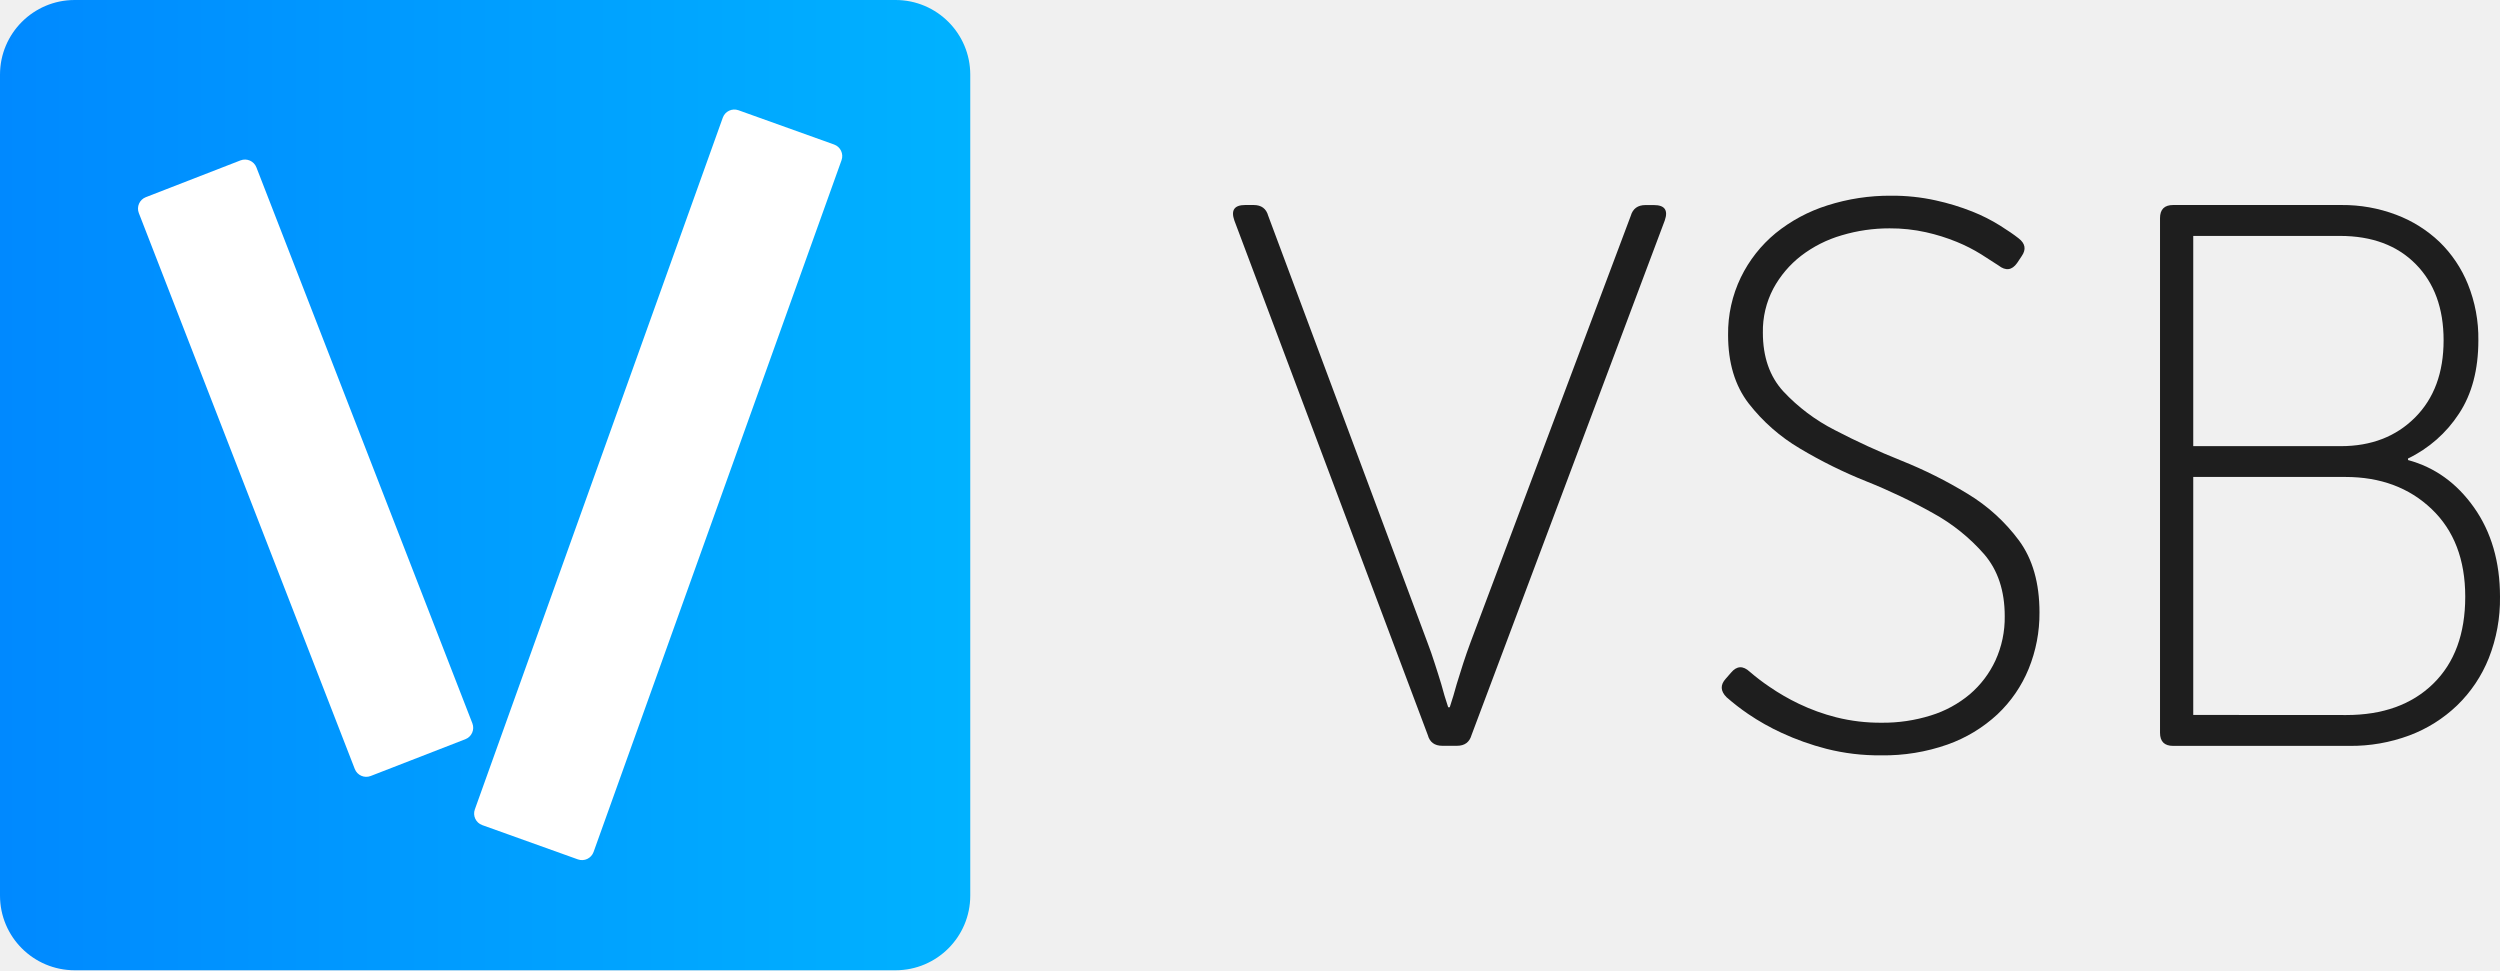
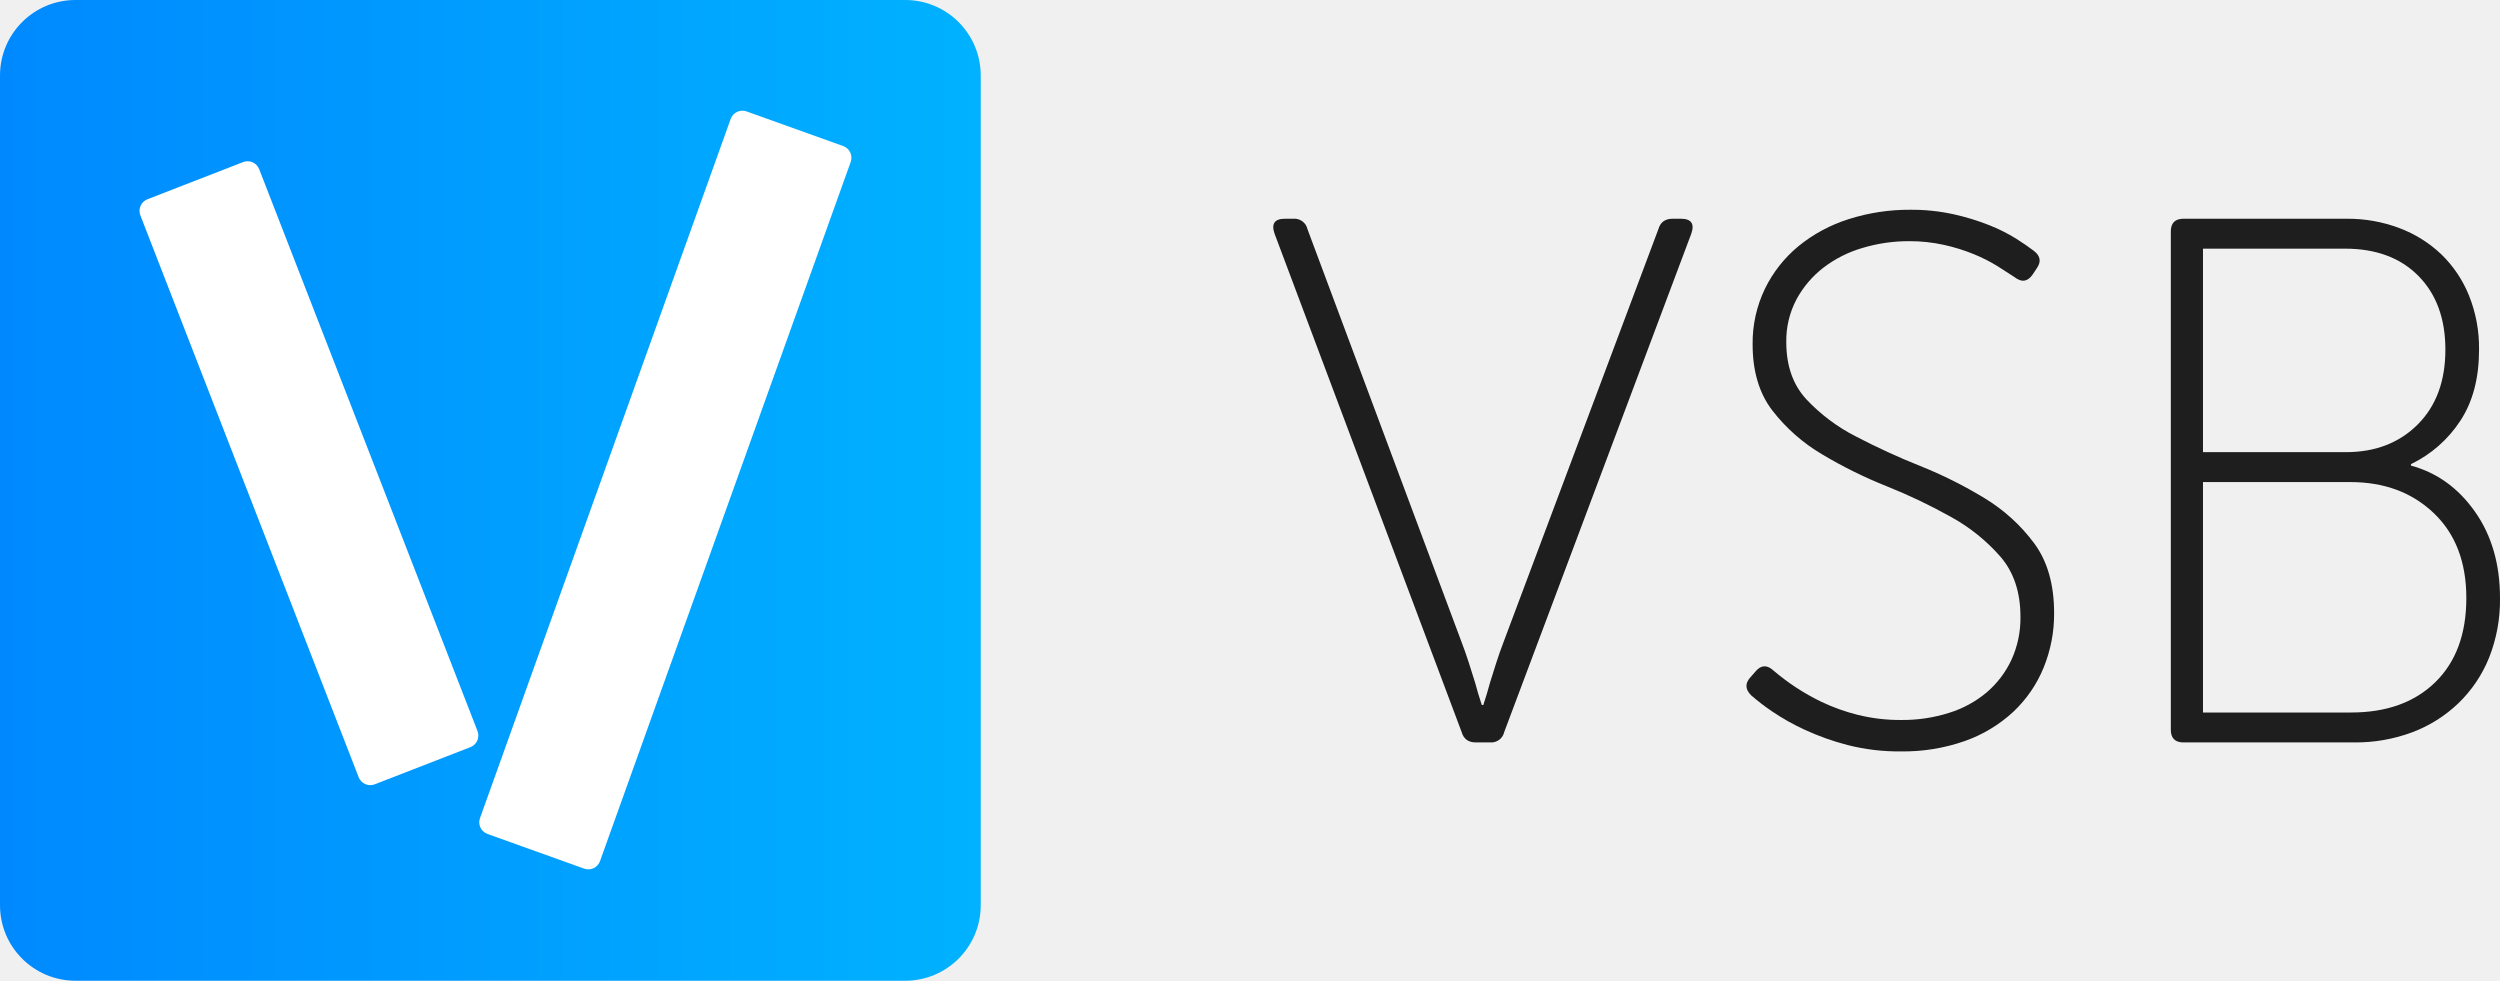
- <svg xmlns="http://www.w3.org/2000/svg" id="レイヤー_1" data-name="レイヤー 1" viewBox="0 0 1030.65 400">
+ <svg xmlns="http://www.w3.org/2000/svg" id="レイヤー_1" data-name="レイヤー 1" viewBox="0 0 1019.654 400">
  <defs>
    <style>.cls-1{fill:url(#名称未設定グラデーション_100);}.cls-2{fill:#fff;}.cls-3{fill:#1e1e1e;}</style>
    <linearGradient id="名称未設定グラデーション_100" y1="200" x2="400" y2="200" gradientUnits="userSpaceOnUse">
      <stop offset="0" stop-color="#0089ff" />
      <stop offset="1" stop-color="#00b2ff" />
    </linearGradient>
  </defs>
-   <rect class="cls-1" width="400" height="400" rx="30.79" ry="30.79" />
-   <rect class="cls-2" x="100" y="65" width="52" height="256" rx="5.06" ry="5.06" transform="translate(-61.35 58.74) rotate(-21.23)" />
-   <rect class="cls-2" x="245.37" y="43.33" width="52" height="313.07" rx="5.06" ry="5.06" transform="translate(459.36 479.58) rotate(-160.28)" />
-   <path class="cls-3" d="M508.87,90.89q-2.22-6.37,4.46-6.37h3.51q4.77,0,6,4.46l65.62,175.84q1.59,4.14,3,8.6c1,3,1.85,5.84,2.71,8.6q1.26,4.78,2.86,9.56h.64q1.59-4.79,2.87-9.56c.84-2.76,1.75-5.62,2.7-8.6s2-5.84,3-8.6L672.29,89q1.28-4.45,6.05-4.46h3.51q6.69,0,4.46,6.37L606.67,303c-.85,3-2.87,4.46-6,4.46h-6.06c-3.18,0-5.2-1.48-6-4.46Z" transform="translate(0 0)" />
-   <path class="cls-3" d="M711.79,287.44q-3.82-3.82-.32-7.65l2.23-2.55q3.49-4.14,7.64-.32a86.13,86.13,0,0,0,8.13,6.21,89.66,89.66,0,0,0,12.1,7A82.6,82.6,0,0,0,757,295.72a74.62,74.62,0,0,0,18.8,2.23,65.53,65.53,0,0,0,20.22-3,46.08,46.08,0,0,0,16.09-8.76,41,41,0,0,0,10.51-13.86A42.42,42.42,0,0,0,826.47,254q0-15.62-8.45-25.49a77.62,77.62,0,0,0-21.18-17,233.93,233.93,0,0,0-27.4-13.06,192.81,192.81,0,0,1-27.39-13.54,75,75,0,0,1-21.18-18.63q-8.45-11-8.45-28.2a53.06,53.06,0,0,1,5.26-23.73A54.53,54.53,0,0,1,732,96.14a64.77,64.77,0,0,1,21.35-11.46,84.39,84.39,0,0,1,26.28-4A82.45,82.45,0,0,1,798,82.61a97.31,97.31,0,0,1,15.14,4.62A71,71,0,0,1,824.55,93q4.79,3,7.65,5.26,4.14,3.18,1.27,7.32l-1.91,2.87q-3.18,4.47-7.64,1-2.86-1.9-7.17-4.61a67.29,67.29,0,0,0-10-5.1,78.68,78.68,0,0,0-12.75-4,67.5,67.5,0,0,0-15-1.6,68.38,68.38,0,0,0-19.75,2.87,50.73,50.73,0,0,0-16.72,8.44,42.81,42.81,0,0,0-11.47,13.54,37.57,37.57,0,0,0-4.3,18.16q0,15,8.44,24.21a76.4,76.4,0,0,0,21.18,15.93,299.57,299.57,0,0,0,27.4,12.58,183.76,183.76,0,0,1,27.39,13.7,73.74,73.74,0,0,1,21.19,19.27q8.43,11.46,8.44,29.63a60.52,60.52,0,0,1-4.46,23.25,53.68,53.68,0,0,1-12.9,18.79,59.46,59.46,0,0,1-20.55,12.43,78.92,78.92,0,0,1-27.39,4.46,88.23,88.23,0,0,1-22.62-2.71,107.83,107.83,0,0,1-18.32-6.53,95.9,95.9,0,0,1-13.85-7.81A91.65,91.65,0,0,1,711.79,287.44Z" transform="translate(0 0)" />
-   <path class="cls-3" d="M890.49,89.93c0-3.61,1.8-5.41,5.42-5.41h69.44a62.18,62.18,0,0,1,22.46,4,53,53,0,0,1,17.84,11.15,51,51,0,0,1,11.78,17.52,59.6,59.6,0,0,1,4.3,23.09q0,18.17-8,30.27a52,52,0,0,1-21,18.47v.64q16.56,4.47,27.23,19.59T1030.65,246a66.42,66.42,0,0,1-4.62,25.33A56,56,0,0,1,1013,290.78a57.58,57.58,0,0,1-19.75,12.42,68.8,68.8,0,0,1-24.68,4.3H895.91c-3.62,0-5.42-1.8-5.42-5.41Zm74.54,94q18.79,0,30.58-11.79t11.79-31.86q0-19.74-11.47-31.37T964.71,97.26H904.19v86.65Zm2.23,110.85q22.62,0,35.84-12.9T1016.32,246q0-22.94-13.86-36.15t-35.52-13.22H904.19v98.11Z" transform="translate(0 0)" />
+   <rect class="cls-1" width="400" height="400" rx="30.786" ry="30.786" />
+   <rect class="cls-2" x="100" y="65" width="52" height="256" rx="5.062" ry="5.062" transform="translate(-61.34527 58.73627) rotate(-21.23367)" />
+   <rect class="cls-2" x="245.369" y="43.326" width="52" height="313.072" rx="5.062" ry="5.062" transform="translate(459.3624 479.5833) rotate(-160.2753)" />
+   <path class="cls-3" d="M519.85,95.316q-2.138-6.1,4.272-6.103H527.478a5.456,5.456,0,0,1,5.798,4.272l62.858,168.435q1.523,3.97,2.899,8.239,1.373,4.278,2.594,8.239,1.215,4.577,2.746,9.154h.61q1.523-4.577,2.747-9.154,1.215-3.961,2.594-8.239,1.373-4.269,2.898-8.239L676.384,93.485q1.216-4.269,5.797-4.272h3.356q6.408,0,4.272,6.103L613.527,298.536a5.453,5.453,0,0,1-5.797,4.272h-5.798q-4.576,0-5.797-4.272Z" transform="translate(0 0)" />
+   <path class="cls-3" d="M714.216,283.585q-3.662-3.662-.306-7.324l2.136-2.441q3.354-3.961,7.323-.305a90.694,90.694,0,0,0,19.376,12.663,78.447,78.447,0,0,0,14.799,5.34,71.525,71.525,0,0,0,18.003,2.136,62.777,62.777,0,0,0,19.376-2.899,44.174,44.174,0,0,0,15.41-8.391,39.313,39.313,0,0,0,10.07-13.273,40.704,40.704,0,0,0,3.662-17.546q0-14.947-8.086-24.411a74.324,74.324,0,0,0-20.291-16.325,224.728,224.728,0,0,0-26.242-12.51,184.871,184.871,0,0,1-26.241-12.968A71.799,71.799,0,0,1,722.913,167.481q-8.089-10.527-8.086-27.004a50.764,50.764,0,0,1,5.035-22.733A52.146,52.146,0,0,1,733.593,100.351a61.809,61.809,0,0,1,20.444-10.985,81.068,81.068,0,0,1,25.174-3.814,79.423,79.423,0,0,1,17.545,1.831,94.555,94.555,0,0,1,14.494,4.424,69.245,69.245,0,0,1,10.985,5.492q4.576,2.904,7.323,5.035,3.963,3.054,1.221,7.018l-1.831,2.746q-3.053,4.277-7.323.915-2.746-1.831-6.866-4.424a65.331,65.331,0,0,0-9.612-4.882,75.275,75.275,0,0,0-12.206-3.814,64.707,64.707,0,0,0-14.341-1.526,65.461,65.461,0,0,0-18.918,2.746,48.559,48.559,0,0,0-16.02,8.086A40.897,40.897,0,0,0,732.677,122.168a36.032,36.032,0,0,0-4.119,17.393q0,14.346,8.085,23.19A73.137,73.137,0,0,0,756.935,178.008,285.359,285.359,0,0,0,783.177,190.061a176.161,176.161,0,0,1,26.241,13.121,70.845,70.845,0,0,1,20.291,18.461q8.082,10.984,8.086,28.378a57.93,57.93,0,0,1-4.272,22.275,51.36,51.36,0,0,1-12.358,18.003,56.934,56.934,0,0,1-19.681,11.9,75.593,75.593,0,0,1-26.242,4.272,84.482,84.482,0,0,1-21.664-2.594,103.43,103.43,0,0,1-17.546-6.255,91.881,91.881,0,0,1-13.273-7.476A88.859,88.859,0,0,1,714.216,283.585Z" transform="translate(0 0)" />
+   <path class="cls-3" d="M885.395,94.401q0-5.185,5.187-5.187h66.519a59.474,59.474,0,0,1,21.512,3.814,50.795,50.795,0,0,1,17.088,10.68,48.889,48.889,0,0,1,11.29,16.782,57.175,57.175,0,0,1,4.119,22.122q0,17.392-7.628,28.988a49.808,49.808,0,0,1-20.139,17.698v.61q15.862,4.277,26.09,18.766,10.219,14.497,10.222,35.243a63.657,63.657,0,0,1-4.424,24.258,53.685,53.685,0,0,1-12.511,18.614,55.36,55.36,0,0,1-18.918,11.9,66,66,0,0,1-23.648,4.12H890.582q-5.192,0-5.187-5.187Zm71.401,90.015q18.001,0,29.294-11.29,11.285-11.285,11.29-30.513,0-18.916-10.985-30.056-10.984-11.135-29.903-11.137h-57.976v82.997Zm2.136,106.187q21.662,0,34.328-12.358,12.659-12.358,12.663-34.328,0-21.97-13.273-34.633Q979.376,196.626,958.627,196.621H898.515v93.982Z" transform="translate(0 0)" />
</svg>
